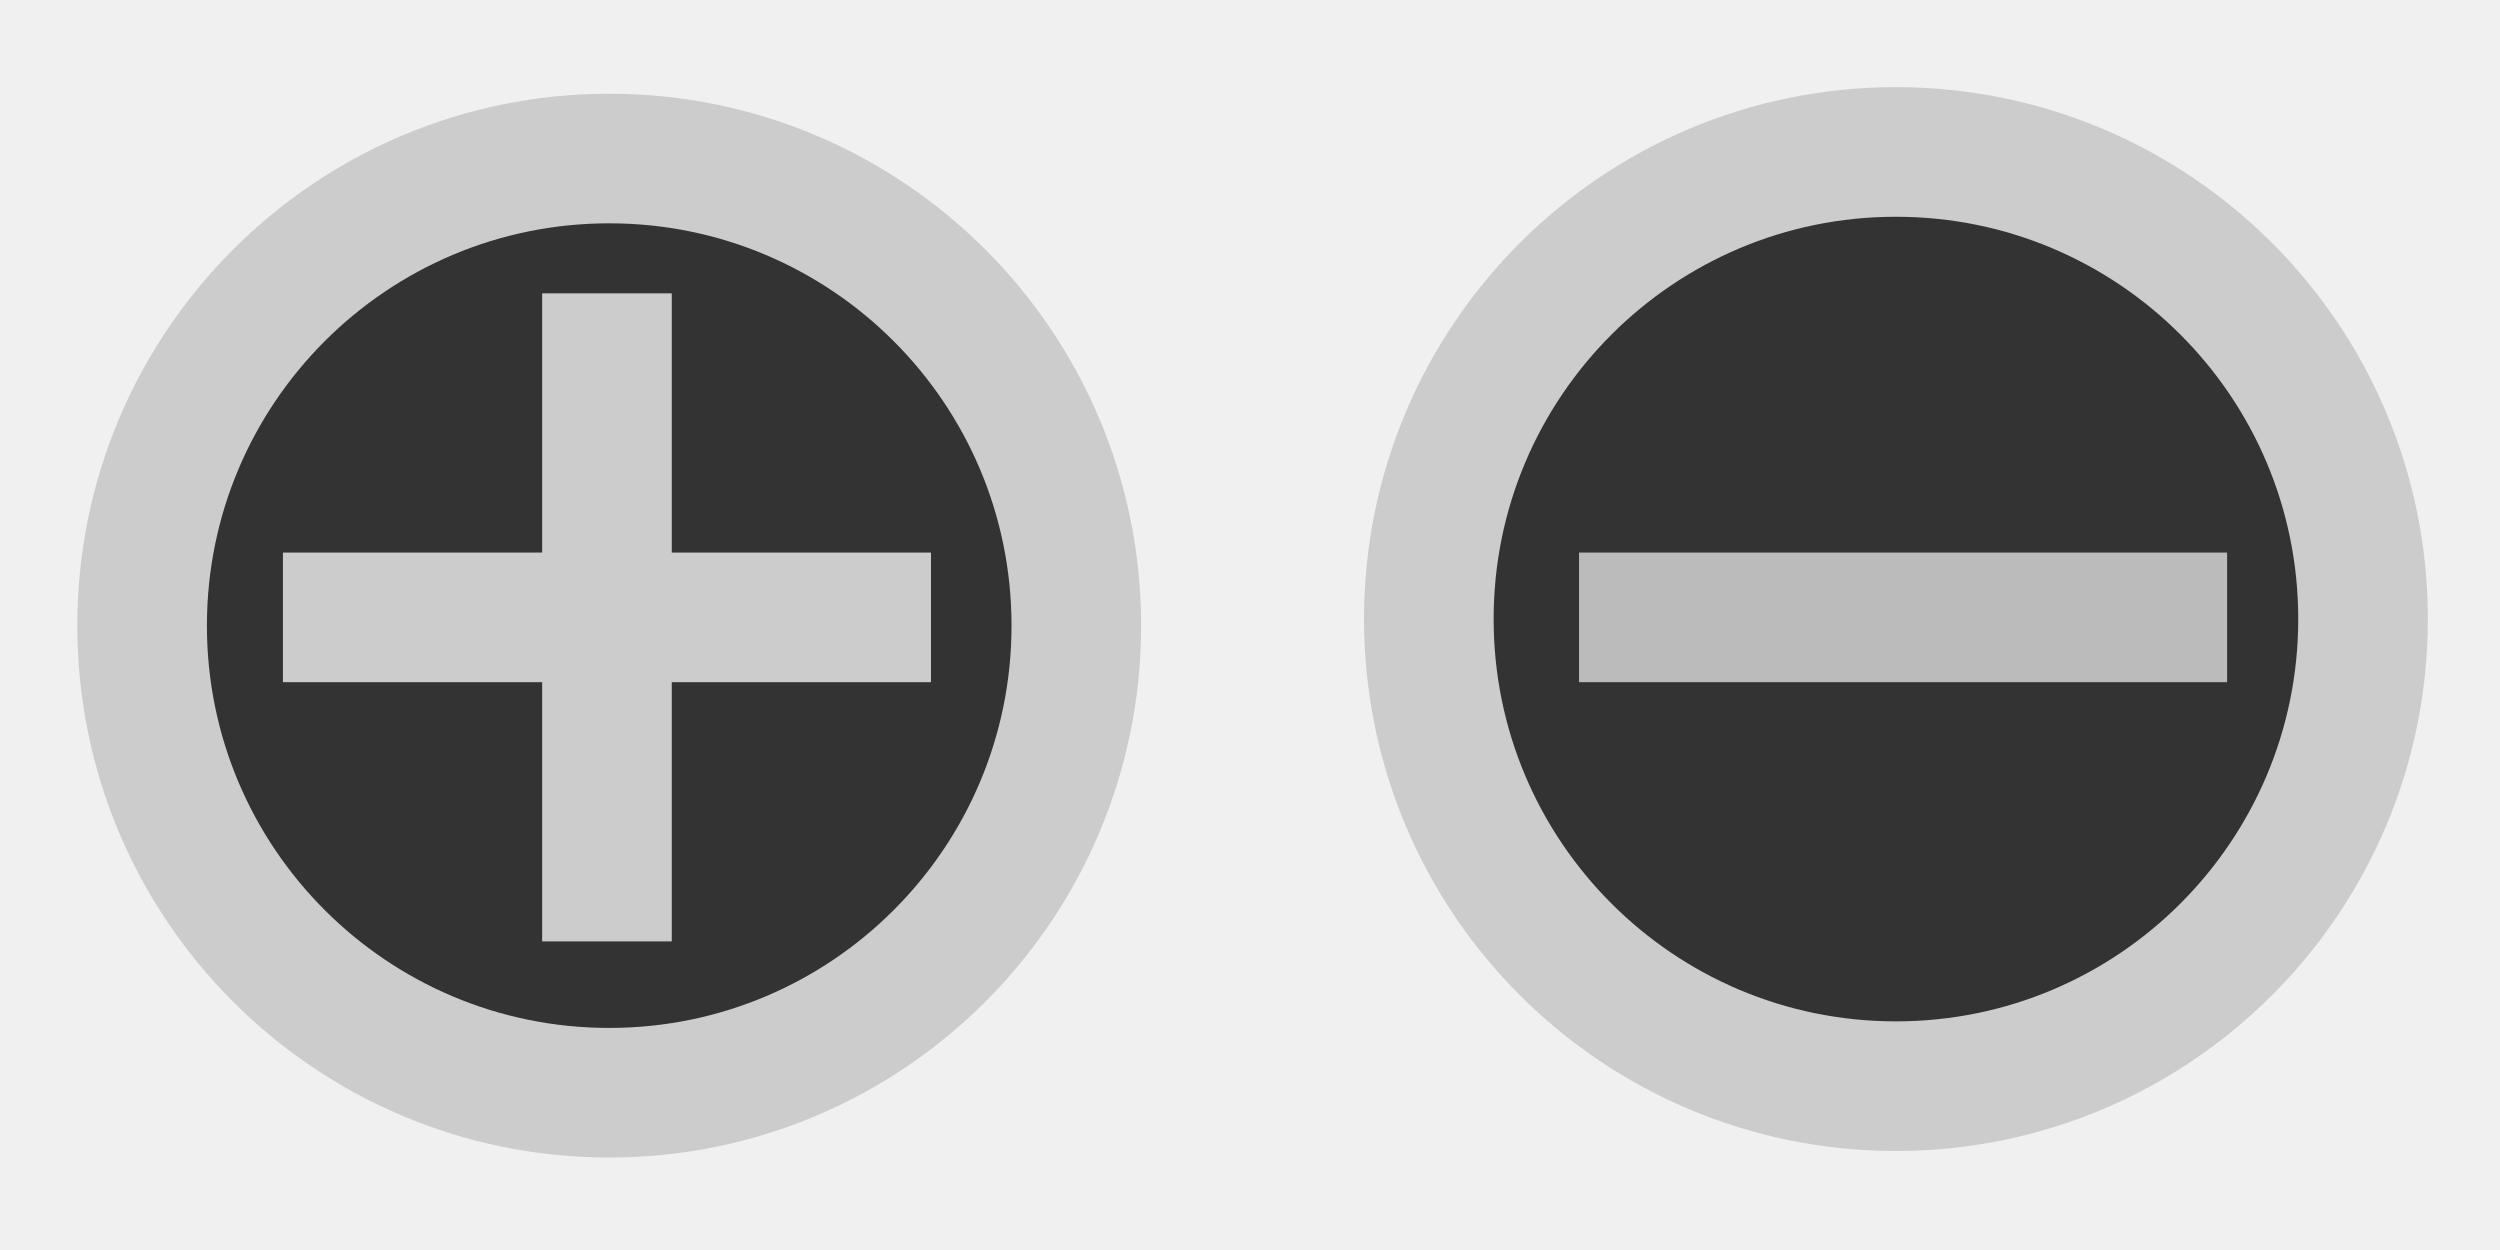
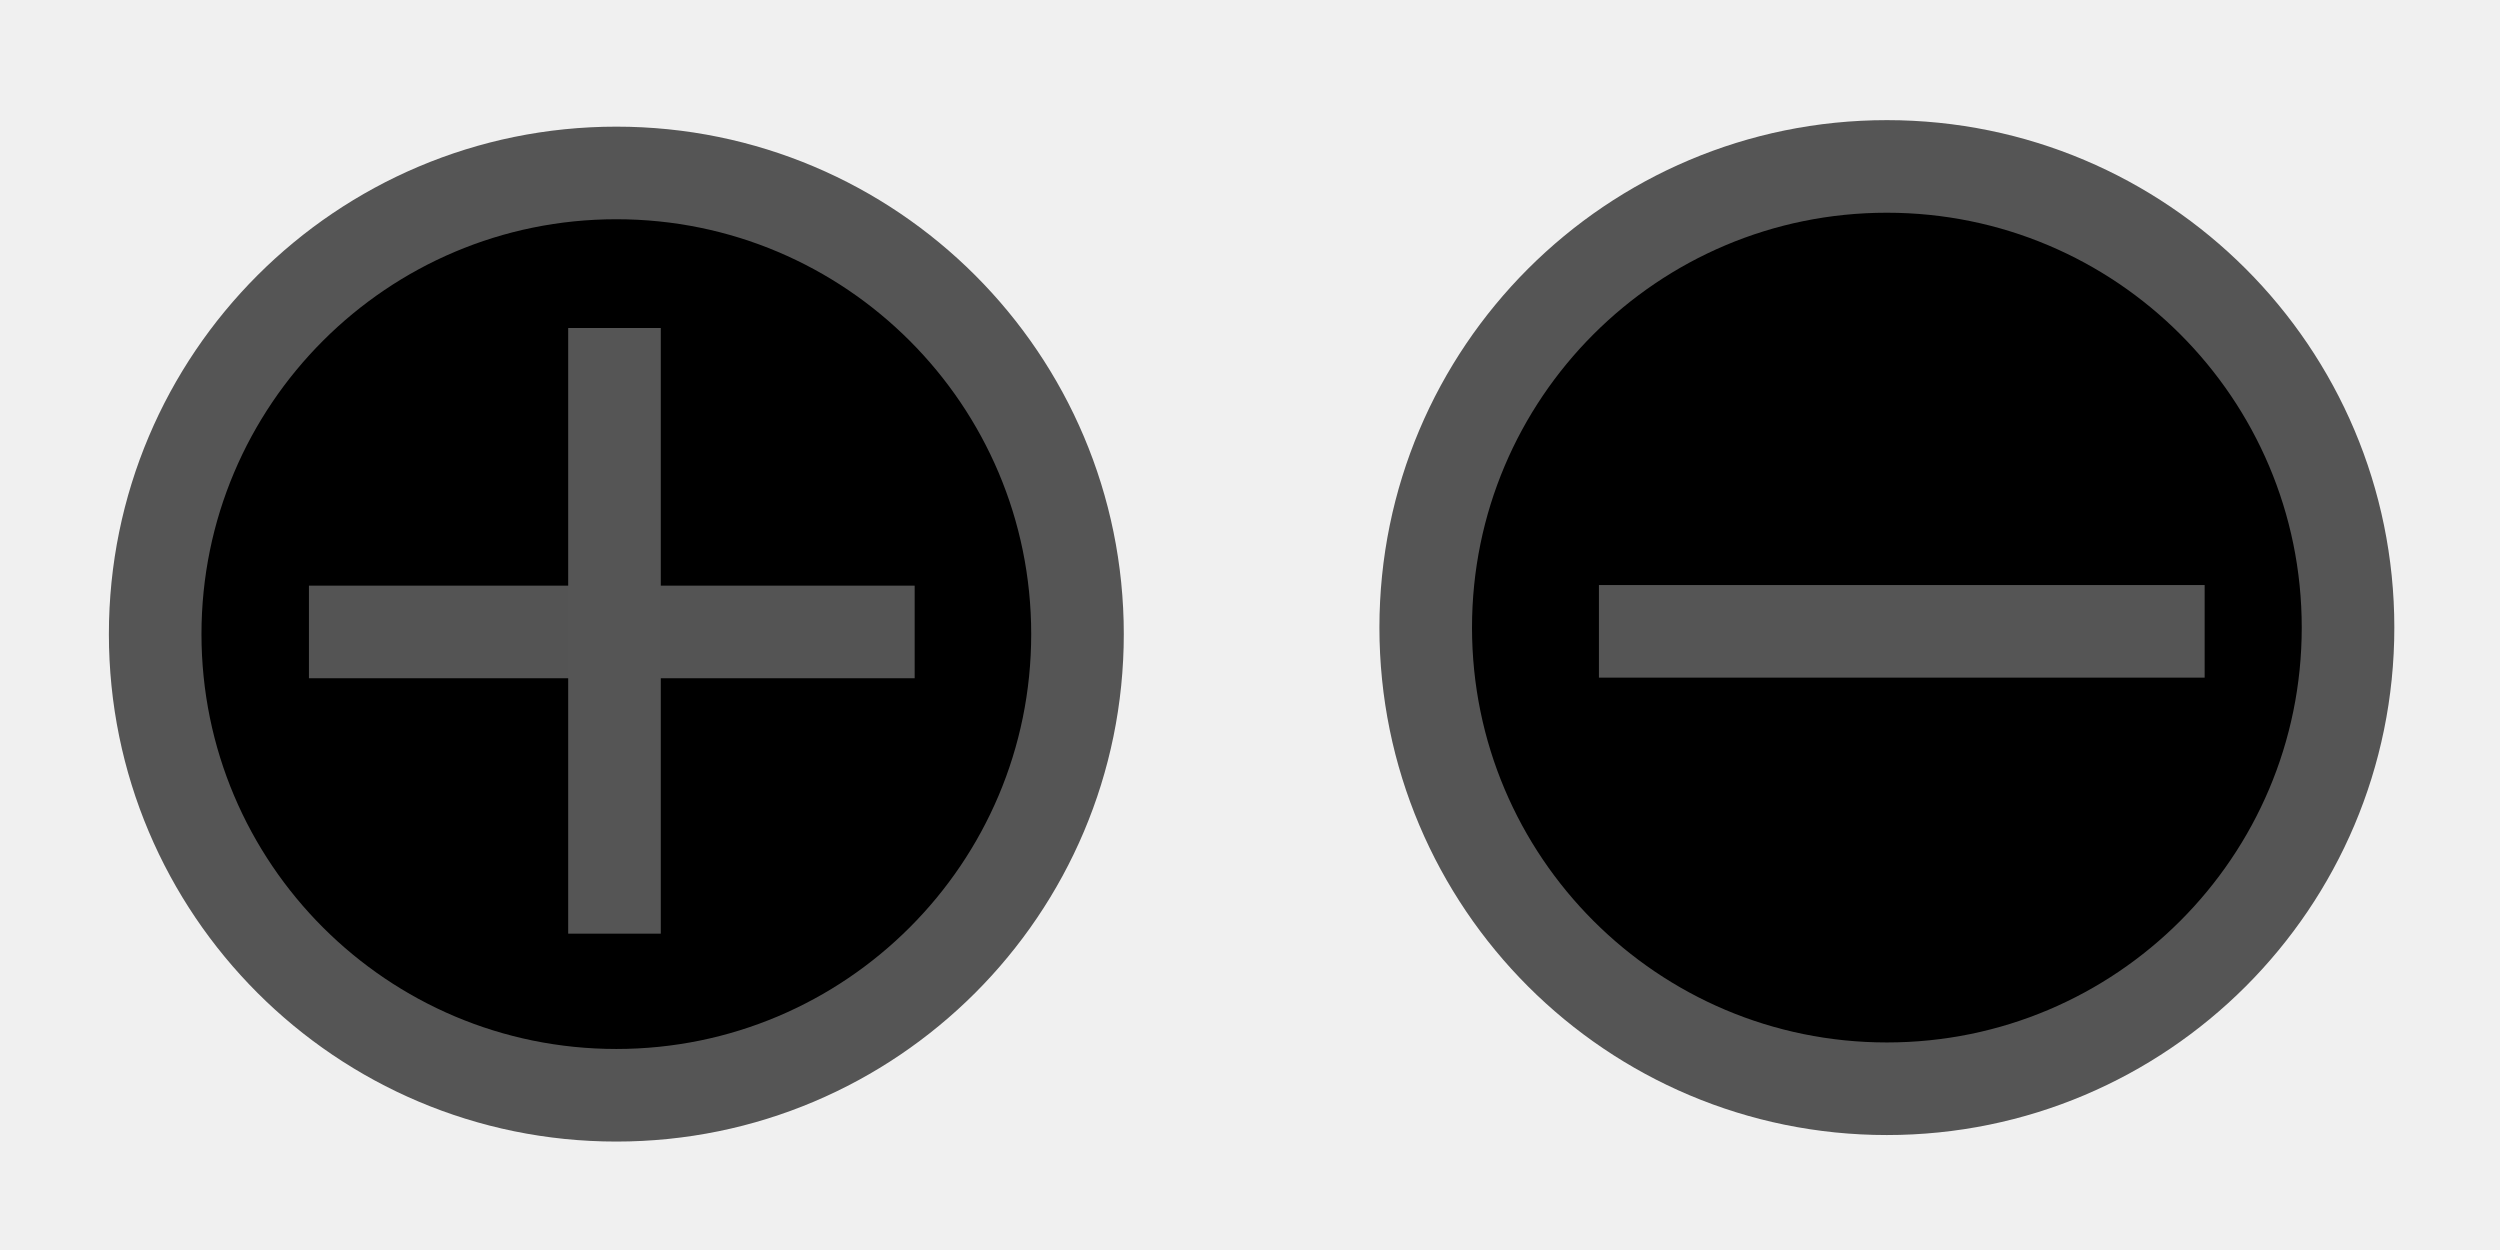
- <svg xmlns="http://www.w3.org/2000/svg" width="32" height="16" version="1.1" id="svg2">
+ <svg xmlns="http://www.w3.org/2000/svg" width="28" height="14" version="1.1" id="svg2">
  <defs id="defs2" />
-   <circle style="fill:#333333;fill-opacity:1;stroke:#cccccc;stroke-width:1.659;stroke-dasharray:none;stroke-opacity:1" id="path3" cx="7.798" cy="8.008" r="5.979" />
-   <circle style="fill:#333333;fill-opacity:1;stroke:#cccccc;stroke-width:1.659;stroke-dasharray:none;stroke-opacity:1" id="path3-9" cx="24.268" cy="7.924" r="5.979" />
-   <g fill="#ffffff" id="g2" transform="matrix(0.829515,0,0,0.829515,-0.5261243,-0.3927457)">
-     <path d="M 5,9 H 9 V 5 h 2 v 4 h 4 v 2 h -4 v 4 H 9 V 11 H 5 Z" id="path1" style="fill:#cccccc;fill-opacity:1" />
-     <path d="m 25,9 h 10 v 2 H 25 Z" id="path2" style="fill:#bbbbbb;fill-opacity:1" />
+   <circle style="fill:#000000;fill-opacity:1;stroke:#555555;stroke-width:1.037;stroke-dasharray:none;stroke-opacity:1" id="path3" cx="6.903" cy="7.102" r="5.165" />
+   <circle style="fill:#000000;fill-opacity:1;stroke:#555555;stroke-width:1.037;stroke-dasharray:none;stroke-opacity:1" id="path3-9" cx="21.133" cy="7.029" r="5.165" />
+   <path style="opacity:1;fill:none;fill-opacity:1;stroke:#555555;stroke-width:1.037;stroke-dasharray:none;stroke-opacity:1" d="m 17.908,7.071 h 6.784" id="path4" />
+   <g id="g4" style="fill:none;fill-opacity:1;stroke:#555555;stroke-width:0.518;stroke-dasharray:none;stroke-opacity:1" transform="matrix(0.7166704,0,0,0.7166704,-0.2886958,-0.08313769)">
+     <path style="opacity:0.992;fill:none;fill-opacity:1;stroke:#555555;stroke-width:1.447;stroke-dasharray:none;stroke-opacity:1" d="M 5.231,9.992 H 14.697" id="path4-4" />
+     <path style="opacity:1;fill:none;fill-opacity:1;stroke:#555555;stroke-width:1.447;stroke-dasharray:none;stroke-opacity:1" d="M 10.006,5.242 V 14.707" id="path4-4-1" />
  </g>
</svg>
